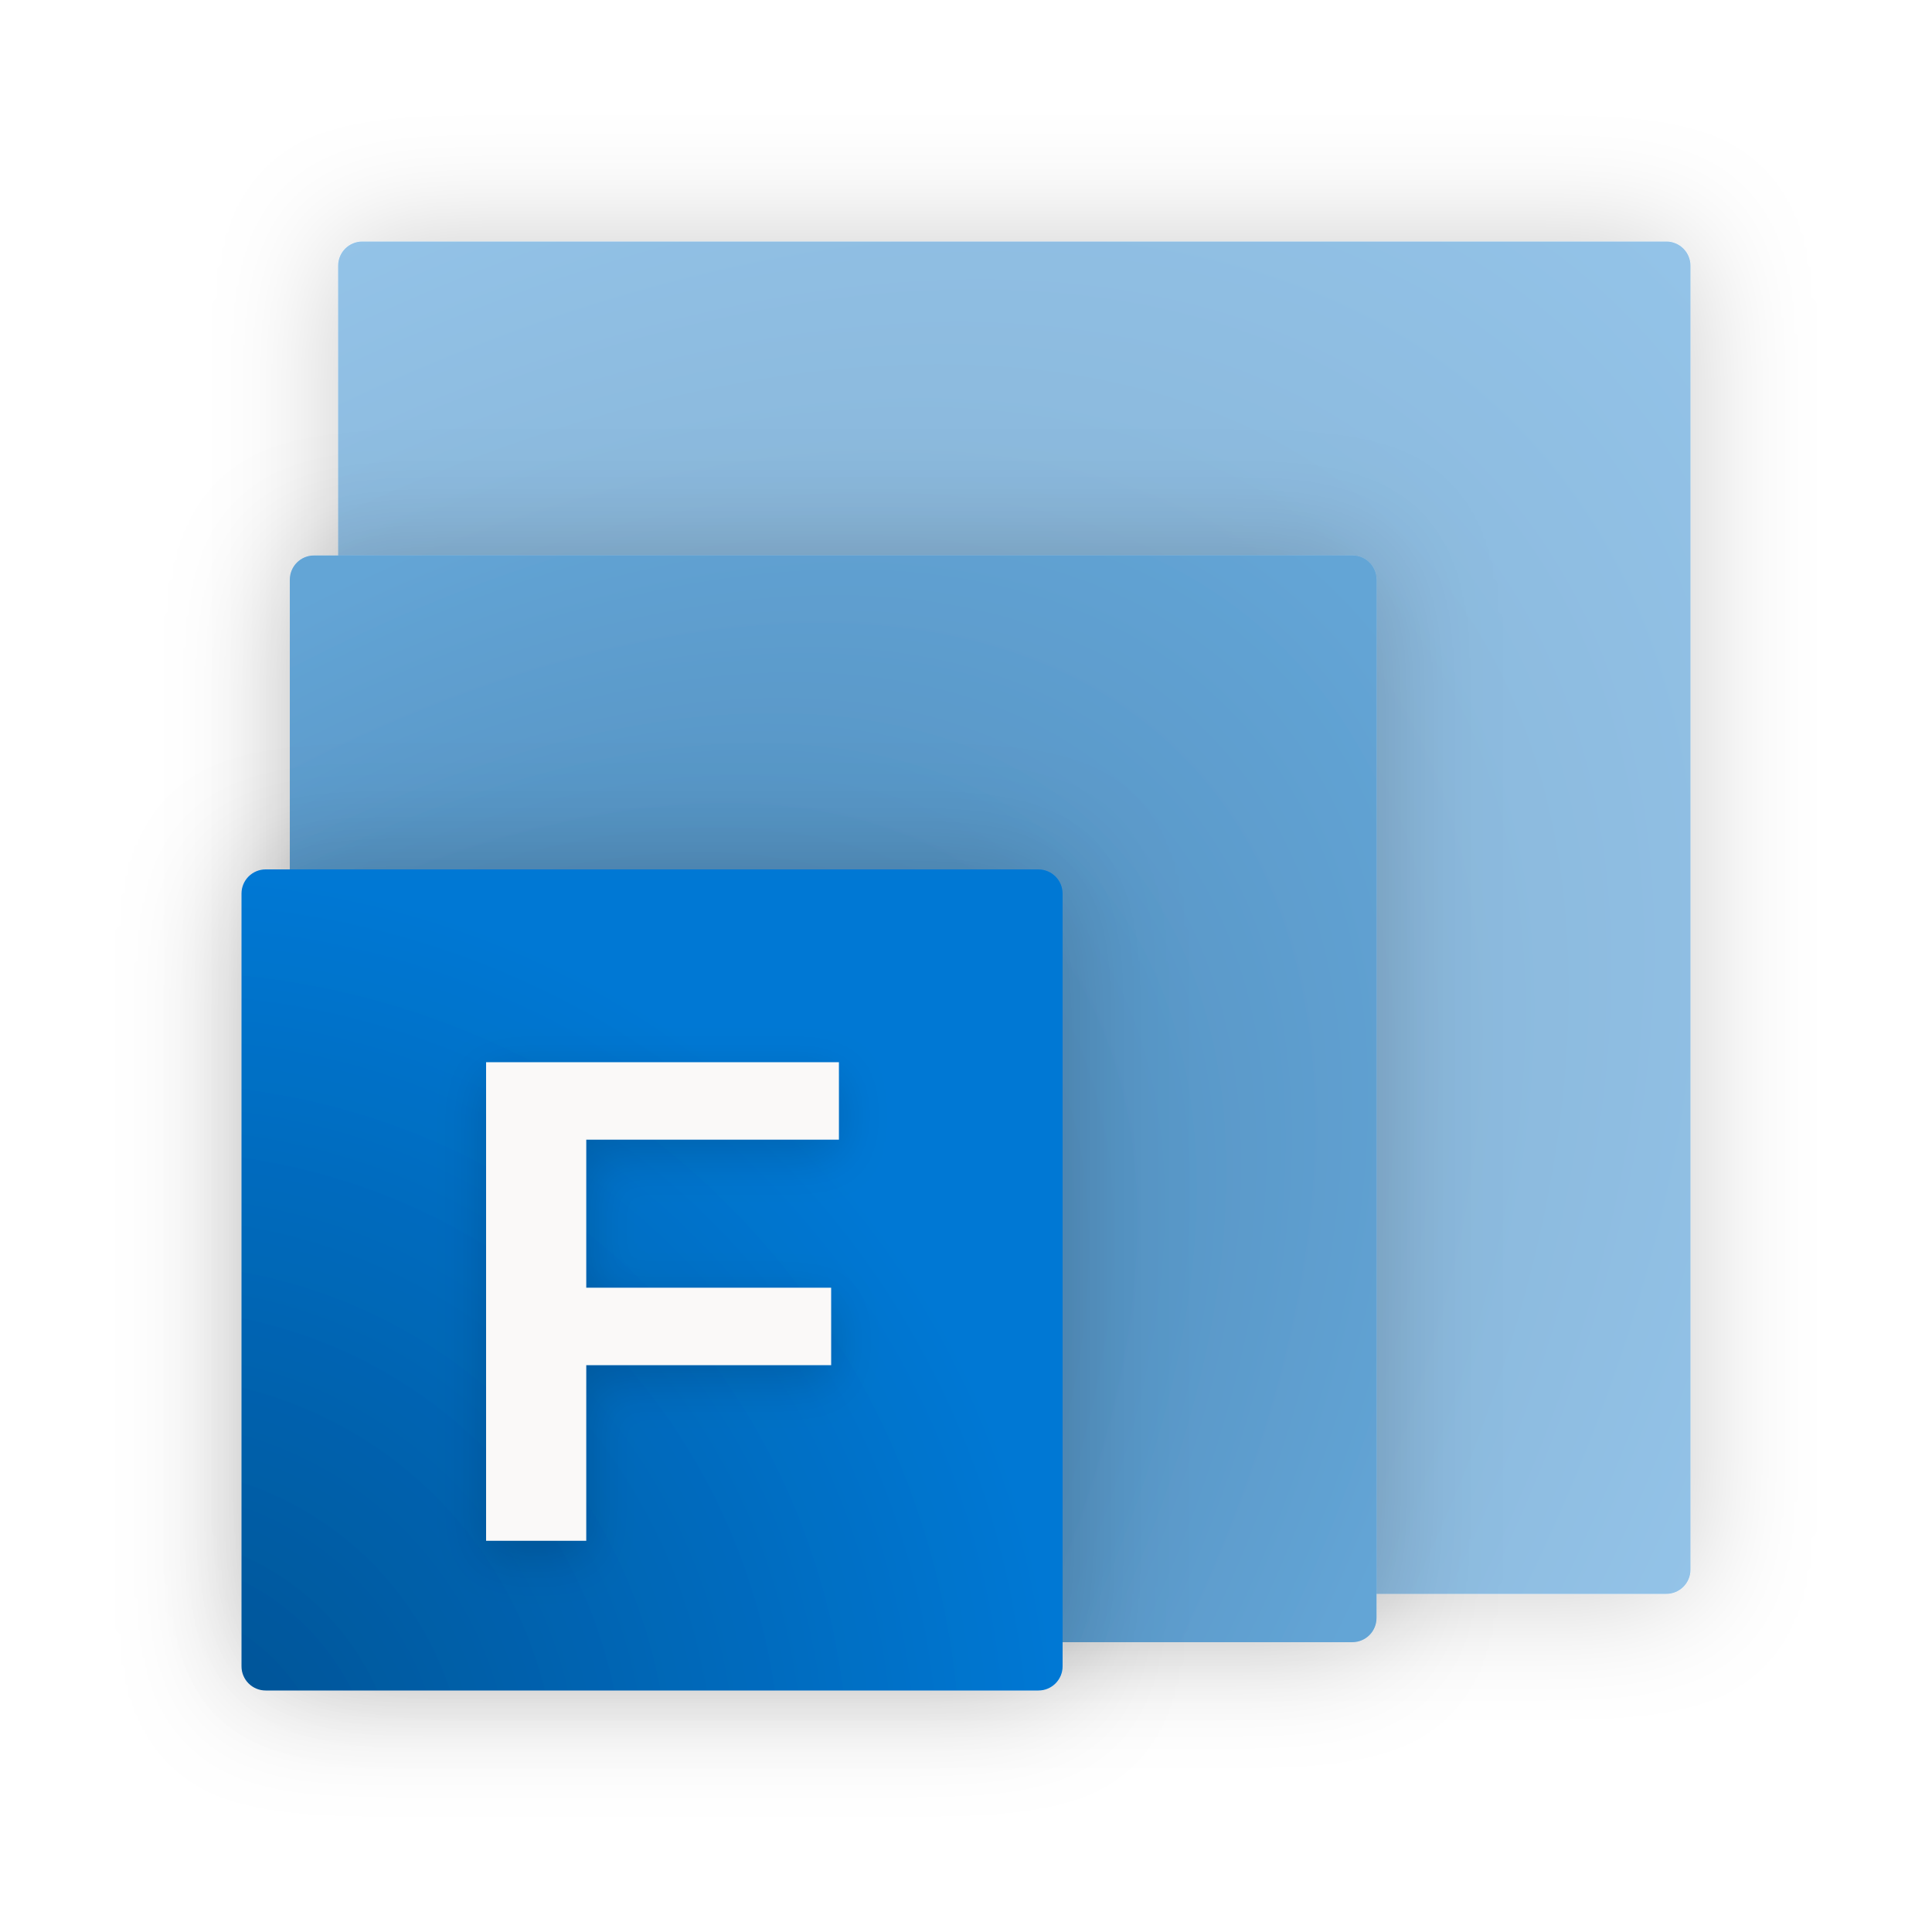
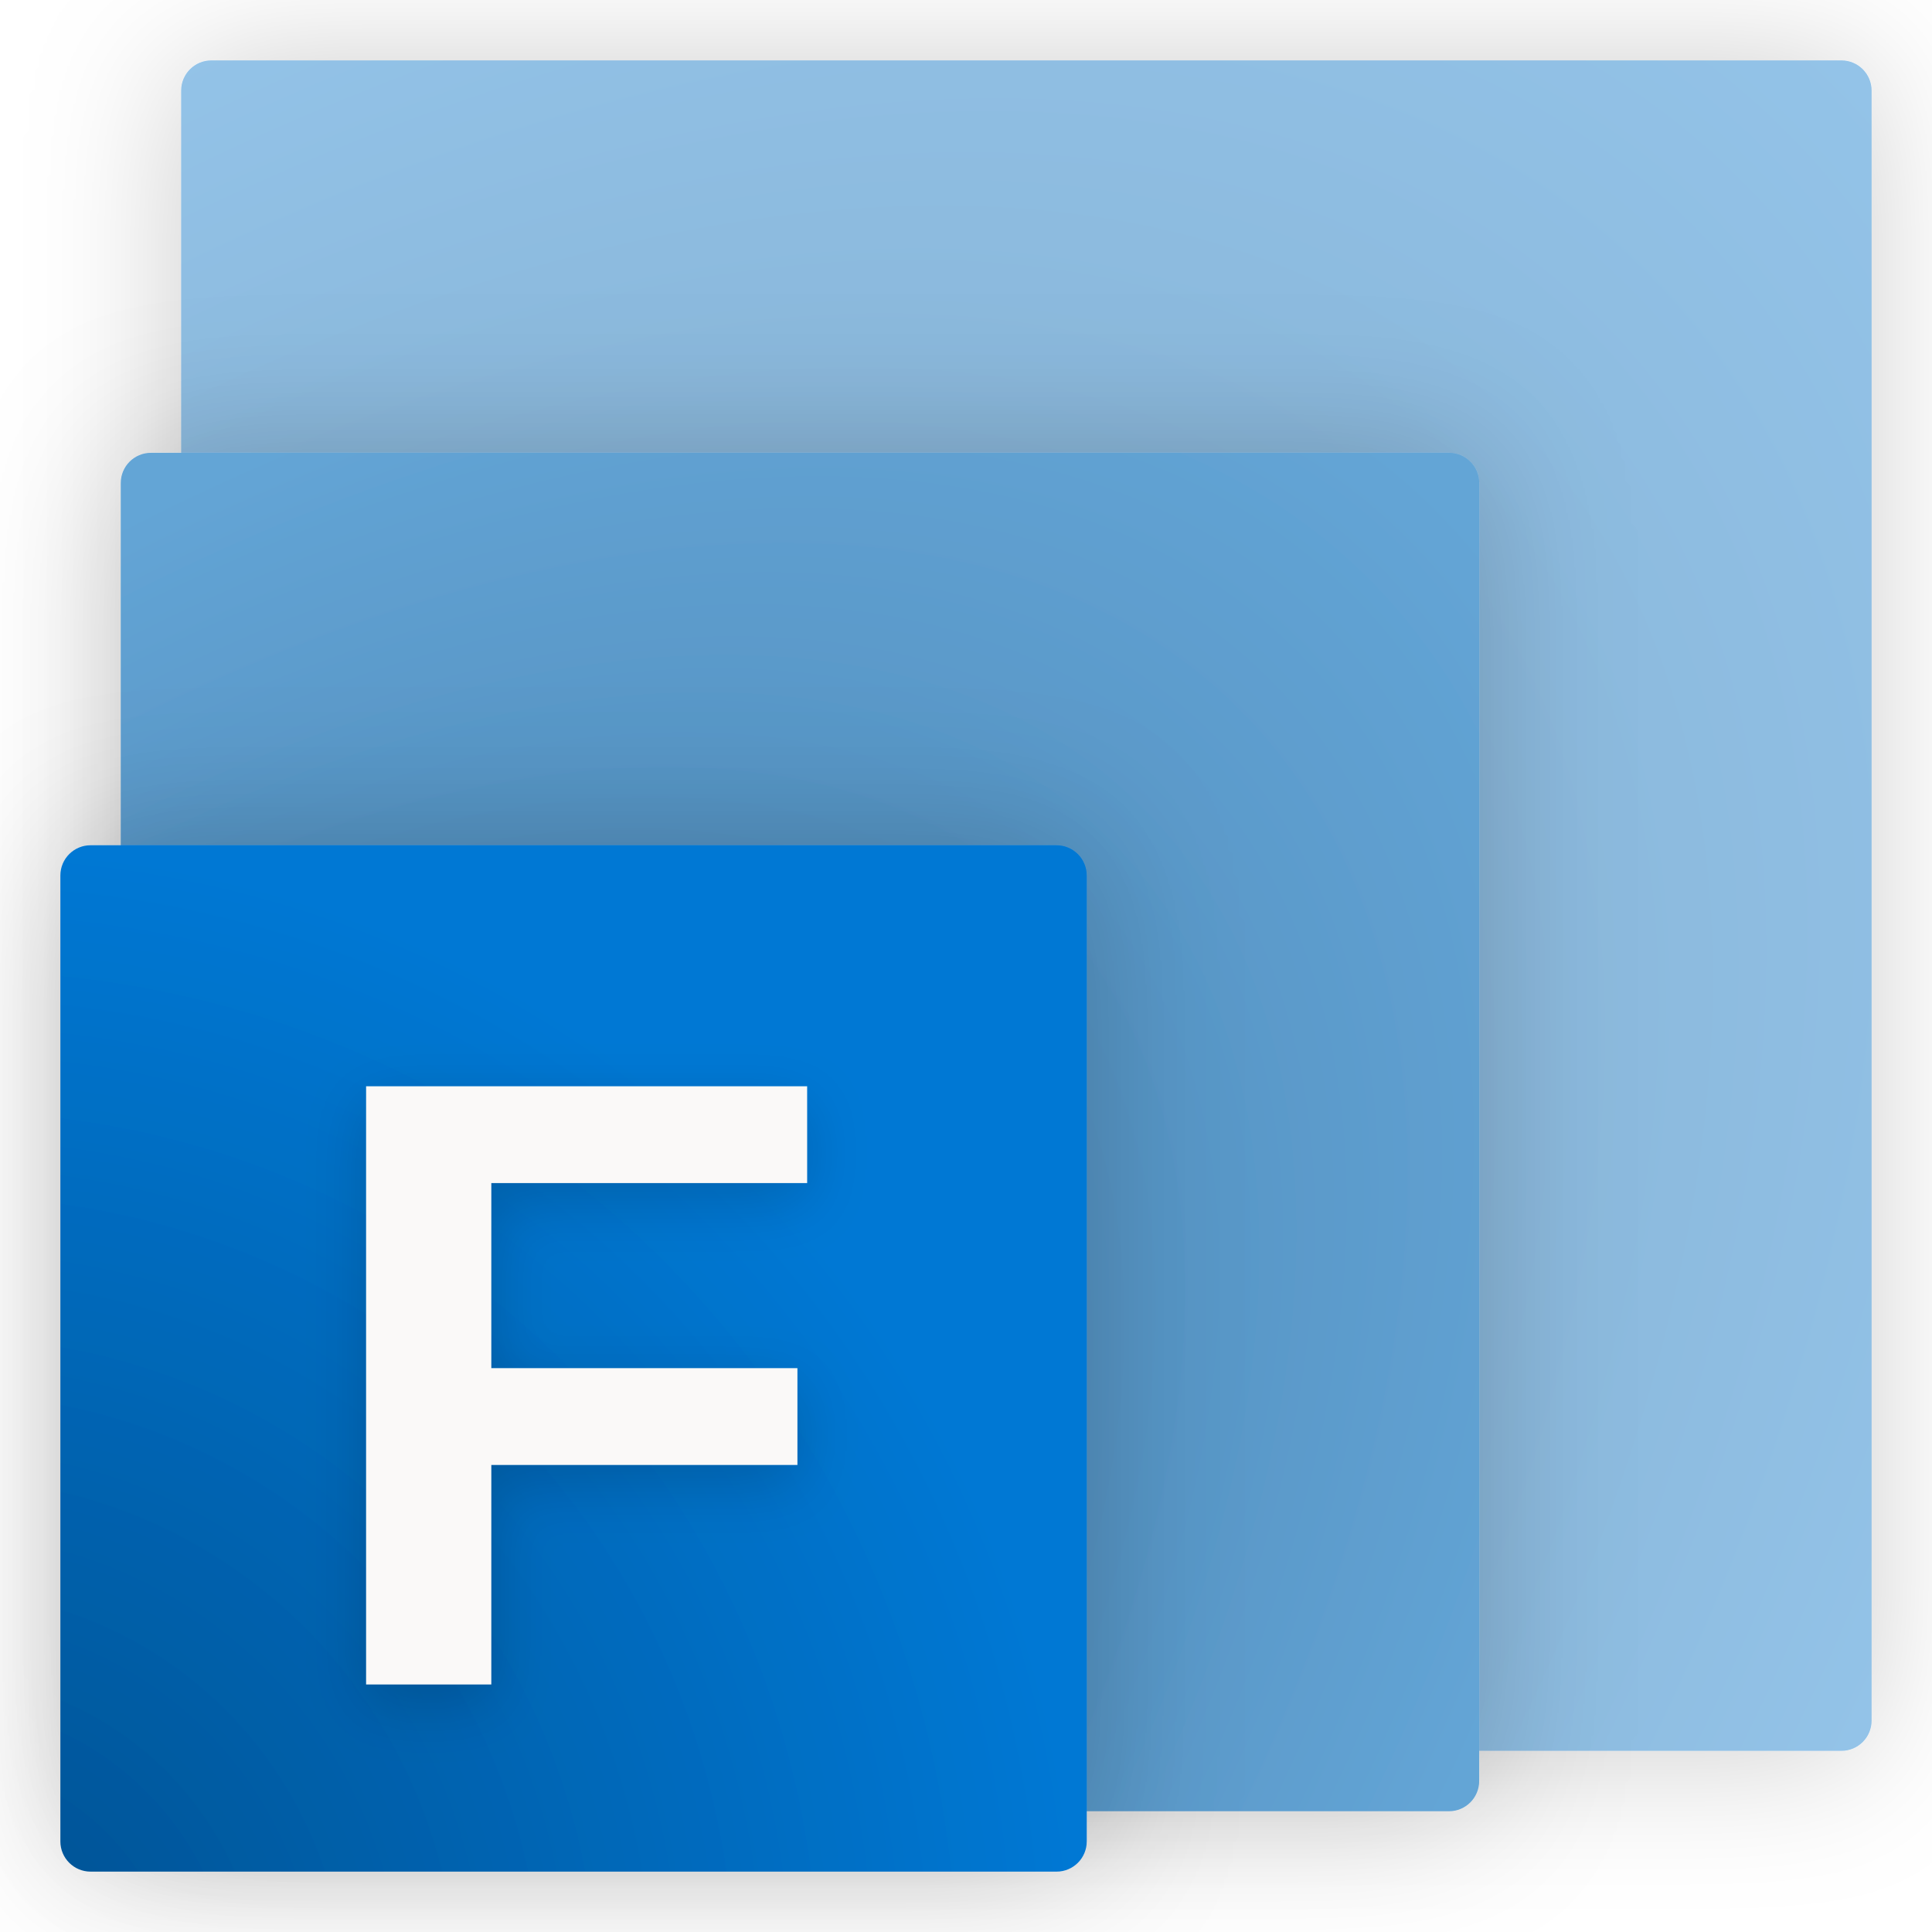
- <svg xmlns="http://www.w3.org/2000/svg" width="400" height="400" viewBox="0 0 400 400">
+ <svg xmlns="http://www.w3.org/2000/svg" width="400" height="400" viewBox="40 40 320 320">
  <defs>
    <style>
      .cls-1 {
        clip-path: url(#clip-Web_1280_6);
      }

      .cls-2 {
        fill: url(#radial-gradient);
      }

      .cls-3 {
        fill: url(#radial-gradient-2);
      }

      .cls-4 {
        fill: url(#radial-gradient-3);
      }

      .cls-5 {
        fill: #faf9f8;
        font-size: 144px;
        font-family: Arial-BoldMT, Arial;
        font-weight: 700;
      }

      .cls-6 {
        filter: url(#F);
      }

      .cls-7 {
        filter: url(#矩形_7);
      }

      .cls-8 {
        filter: url(#矩形_8);
      }

      .cls-9 {
        filter: url(#矩形_9);
      }
    </style>
    <radialGradient id="radial-gradient" cx="-0.025" cy="1.021" r="1.434" gradientTransform="matrix(0.704, -0.71, 0.41, 0.407, -0.426, 0.588)" gradientUnits="objectBoundingBox">
      <stop offset="0" stop-color="#769ebe" />
      <stop offset="1" stop-color="#93c3e8" />
    </radialGradient>
    <filter id="矩形_9" x="32.5" y="12.5" width="355" height="355" filterUnits="userSpaceOnUse">
      <feOffset input="SourceAlpha" />
      <feGaussianBlur stdDeviation="12.5" result="blur" />
      <feFlood flood-opacity="0.2" />
      <feComposite operator="in" in2="blur" />
      <feComposite in="SourceGraphic" />
    </filter>
    <radialGradient id="radial-gradient-2" cx="-0.027" cy="1.043" r="1.428" gradientTransform="matrix(0.702, -0.712, 0.393, 0.387, -0.417, 0.62)" gradientUnits="objectBoundingBox">
      <stop offset="0" stop-color="#3a74a2" />
      <stop offset="1" stop-color="#64a5d6" />
    </radialGradient>
    <filter id="矩形_8" x="22.5" y="77.5" width="300" height="300" filterUnits="userSpaceOnUse">
      <feOffset input="SourceAlpha" />
      <feGaussianBlur stdDeviation="12.5" result="blur-2" />
      <feFlood flood-opacity="0.2" />
      <feComposite operator="in" in2="blur-2" />
      <feComposite in="SourceGraphic" />
    </filter>
    <radialGradient id="radial-gradient-3" cx="-0.146" cy="1.148" r="1.171" gradientTransform="matrix(0.683, -0.73, 0.699, 0.654, -0.849, 0.291)" gradientUnits="objectBoundingBox">
      <stop offset="0" stop-color="#004e8c" />
      <stop offset="1" stop-color="#0078d4" />
    </radialGradient>
    <filter id="矩形_7" x="12.5" y="142.5" width="245" height="245" filterUnits="userSpaceOnUse">
      <feOffset input="SourceAlpha" />
      <feGaussianBlur stdDeviation="12.5" result="blur-3" />
      <feFlood flood-opacity="0.2" />
      <feComposite operator="in" in2="blur-3" />
      <feComposite in="SourceGraphic" />
    </filter>
    <filter id="F" x="76" y="177" width="118" height="191" filterUnits="userSpaceOnUse">
      <feOffset dy="3" input="SourceAlpha" />
      <feGaussianBlur stdDeviation="5" result="blur-4" />
      <feFlood flood-opacity="0.161" />
      <feComposite operator="in" in2="blur-4" />
      <feComposite in="SourceGraphic" />
    </filter>
    <clipPath id="clip-Web_1280_6">
-       <rect width="400" height="400" />
+       <rect x="40" y="40" width="320" height="320" />
    </clipPath>
  </defs>
  <g id="Web_1280_6" data-name="Web 1280 – 6" class="cls-1">
    <g class="cls-9" transform="matrix(1, 0, 0, 1, 0, 0)">
      <rect id="矩形_9-2" data-name="矩形 9" class="cls-2" width="280" height="280" rx="5" transform="translate(70 50)" />
    </g>
    <g class="cls-8" transform="matrix(1, 0, 0, 1, 0, 0)">
      <rect id="矩形_8-2" data-name="矩形 8" class="cls-3" width="225" height="225" rx="5" transform="translate(60 115)" />
    </g>
    <g class="cls-7" transform="matrix(1, 0, 0, 1, 0, 0)">
      <rect id="矩形_7-2" data-name="矩形 7" class="cls-4" width="170" height="170" rx="5" transform="translate(50 180)" />
    </g>
    <g class="cls-6" transform="matrix(1, 0, 0, 1, 0, 0)">
      <text id="F-2" data-name="F" class="cls-5" transform="translate(91 319)">
        <tspan x="0" y="0">F</tspan>
      </text>
    </g>
  </g>
</svg>
